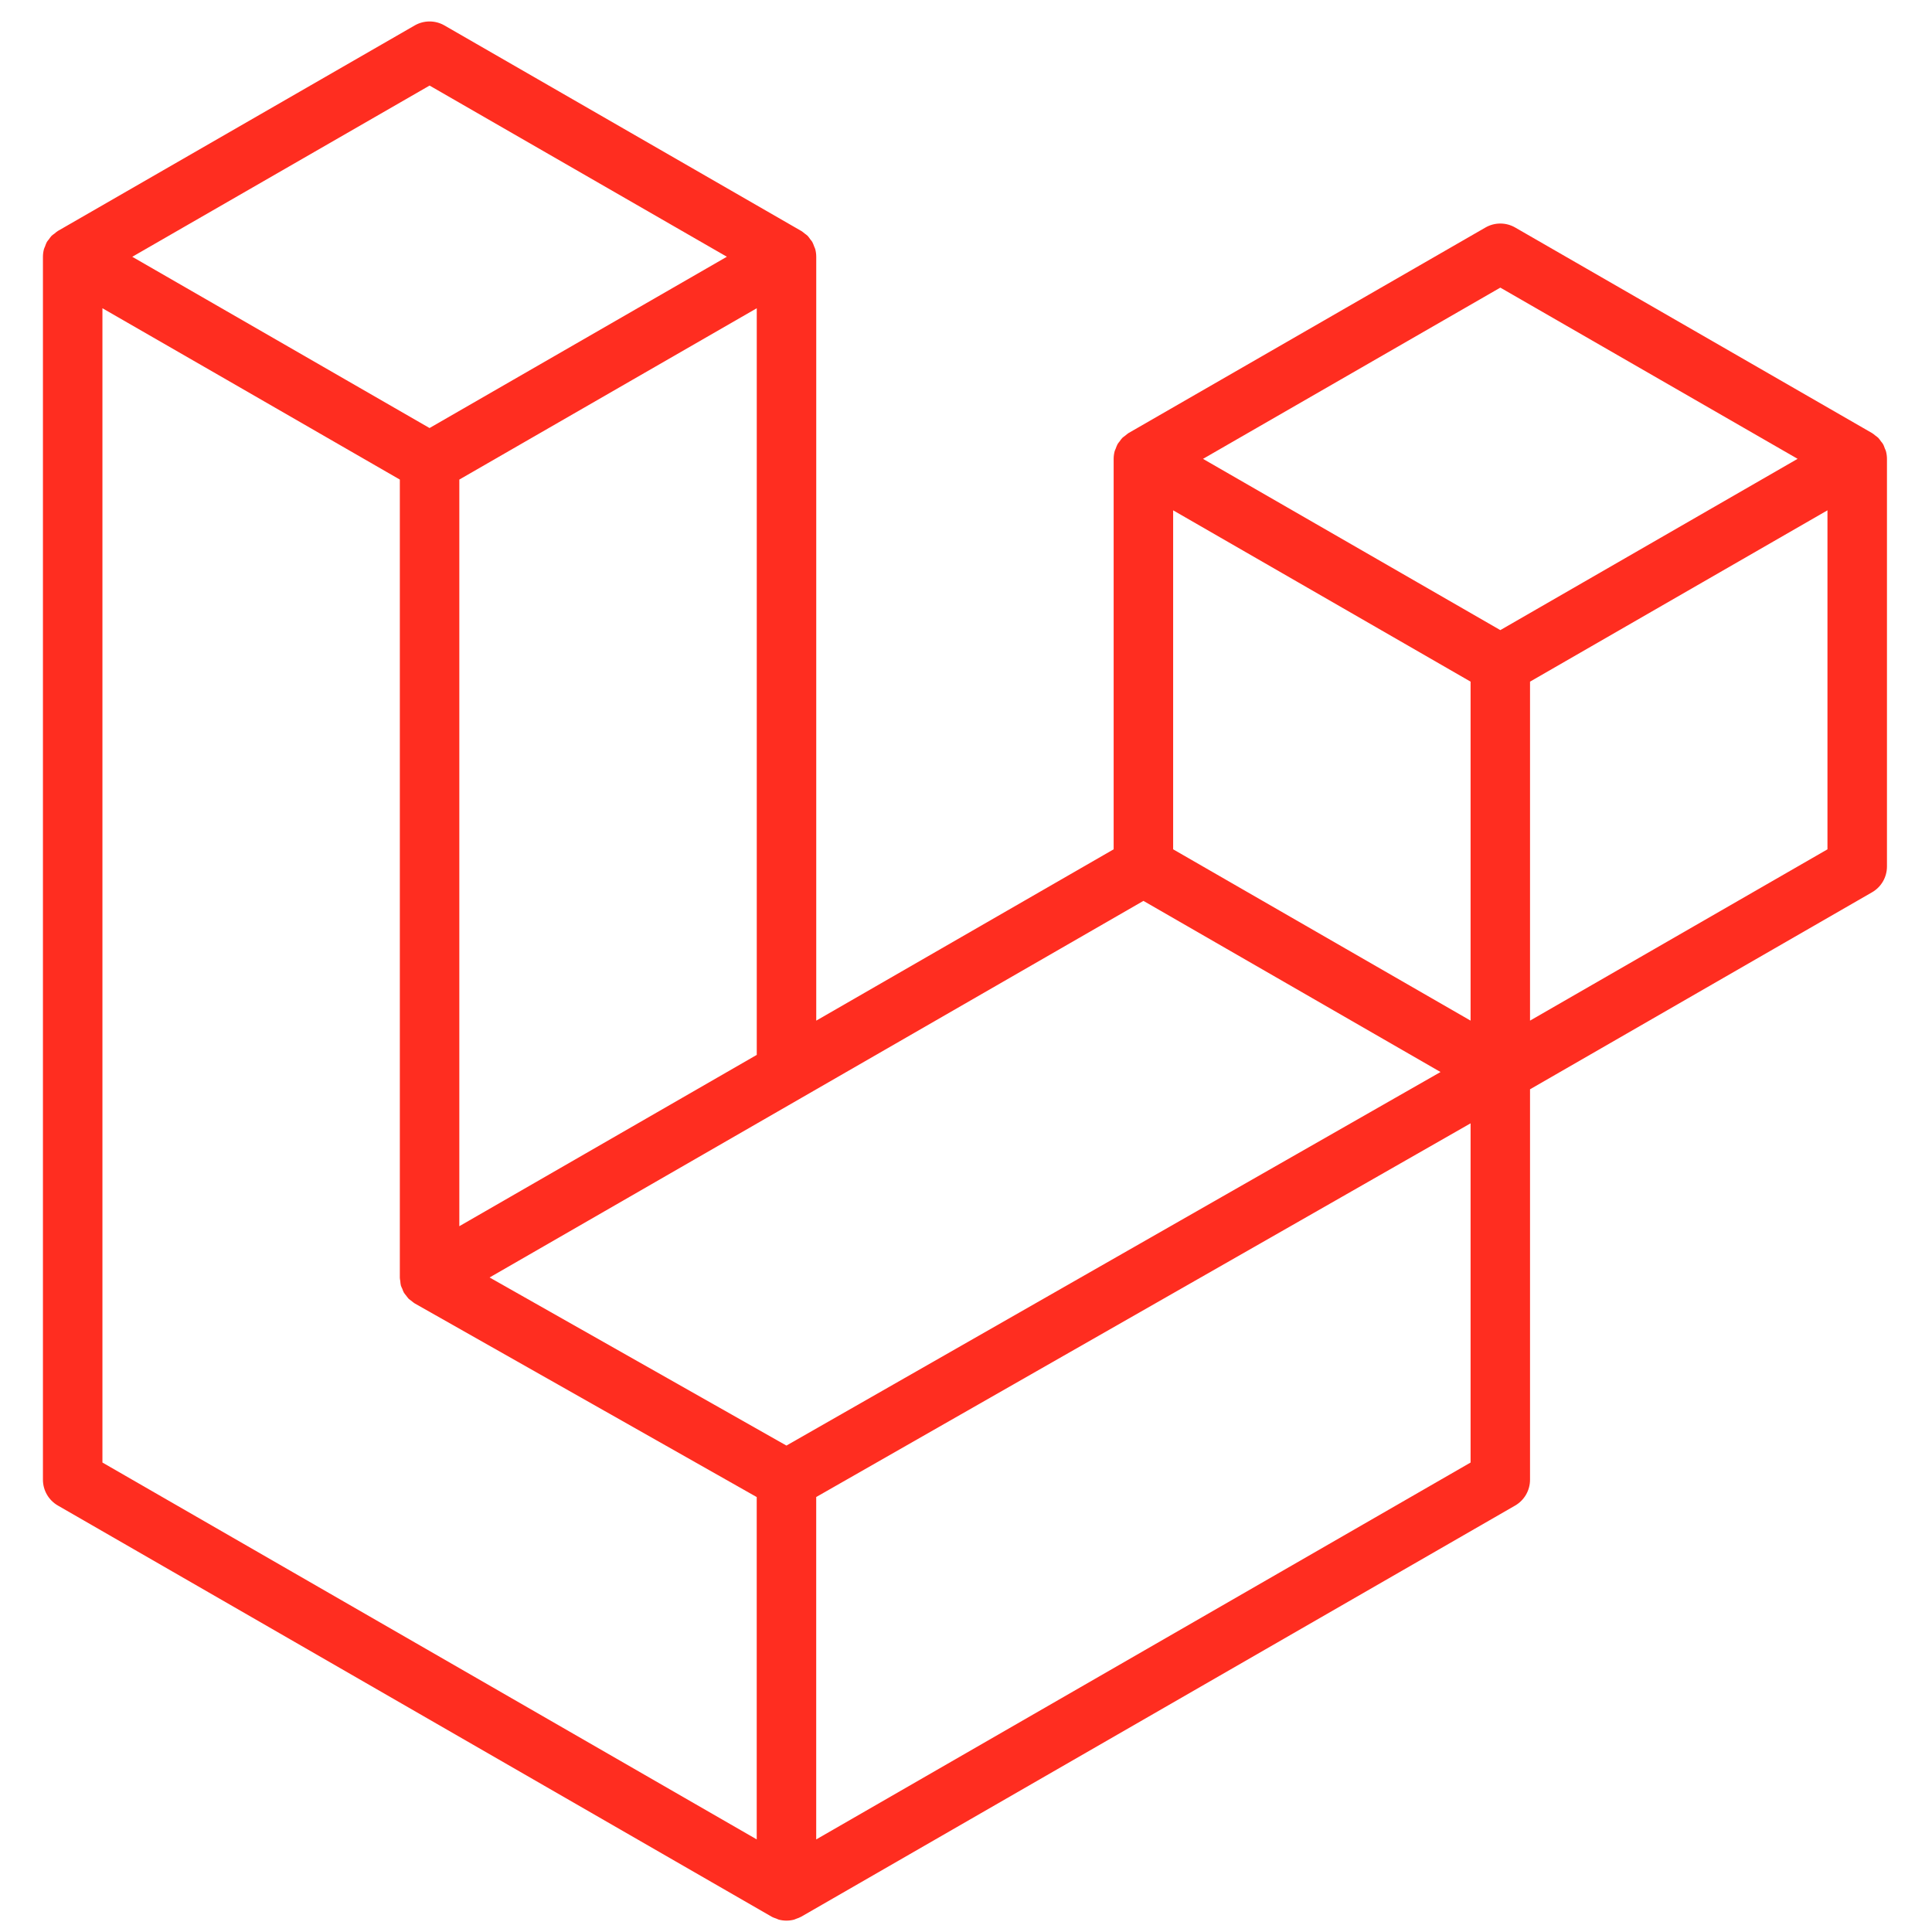
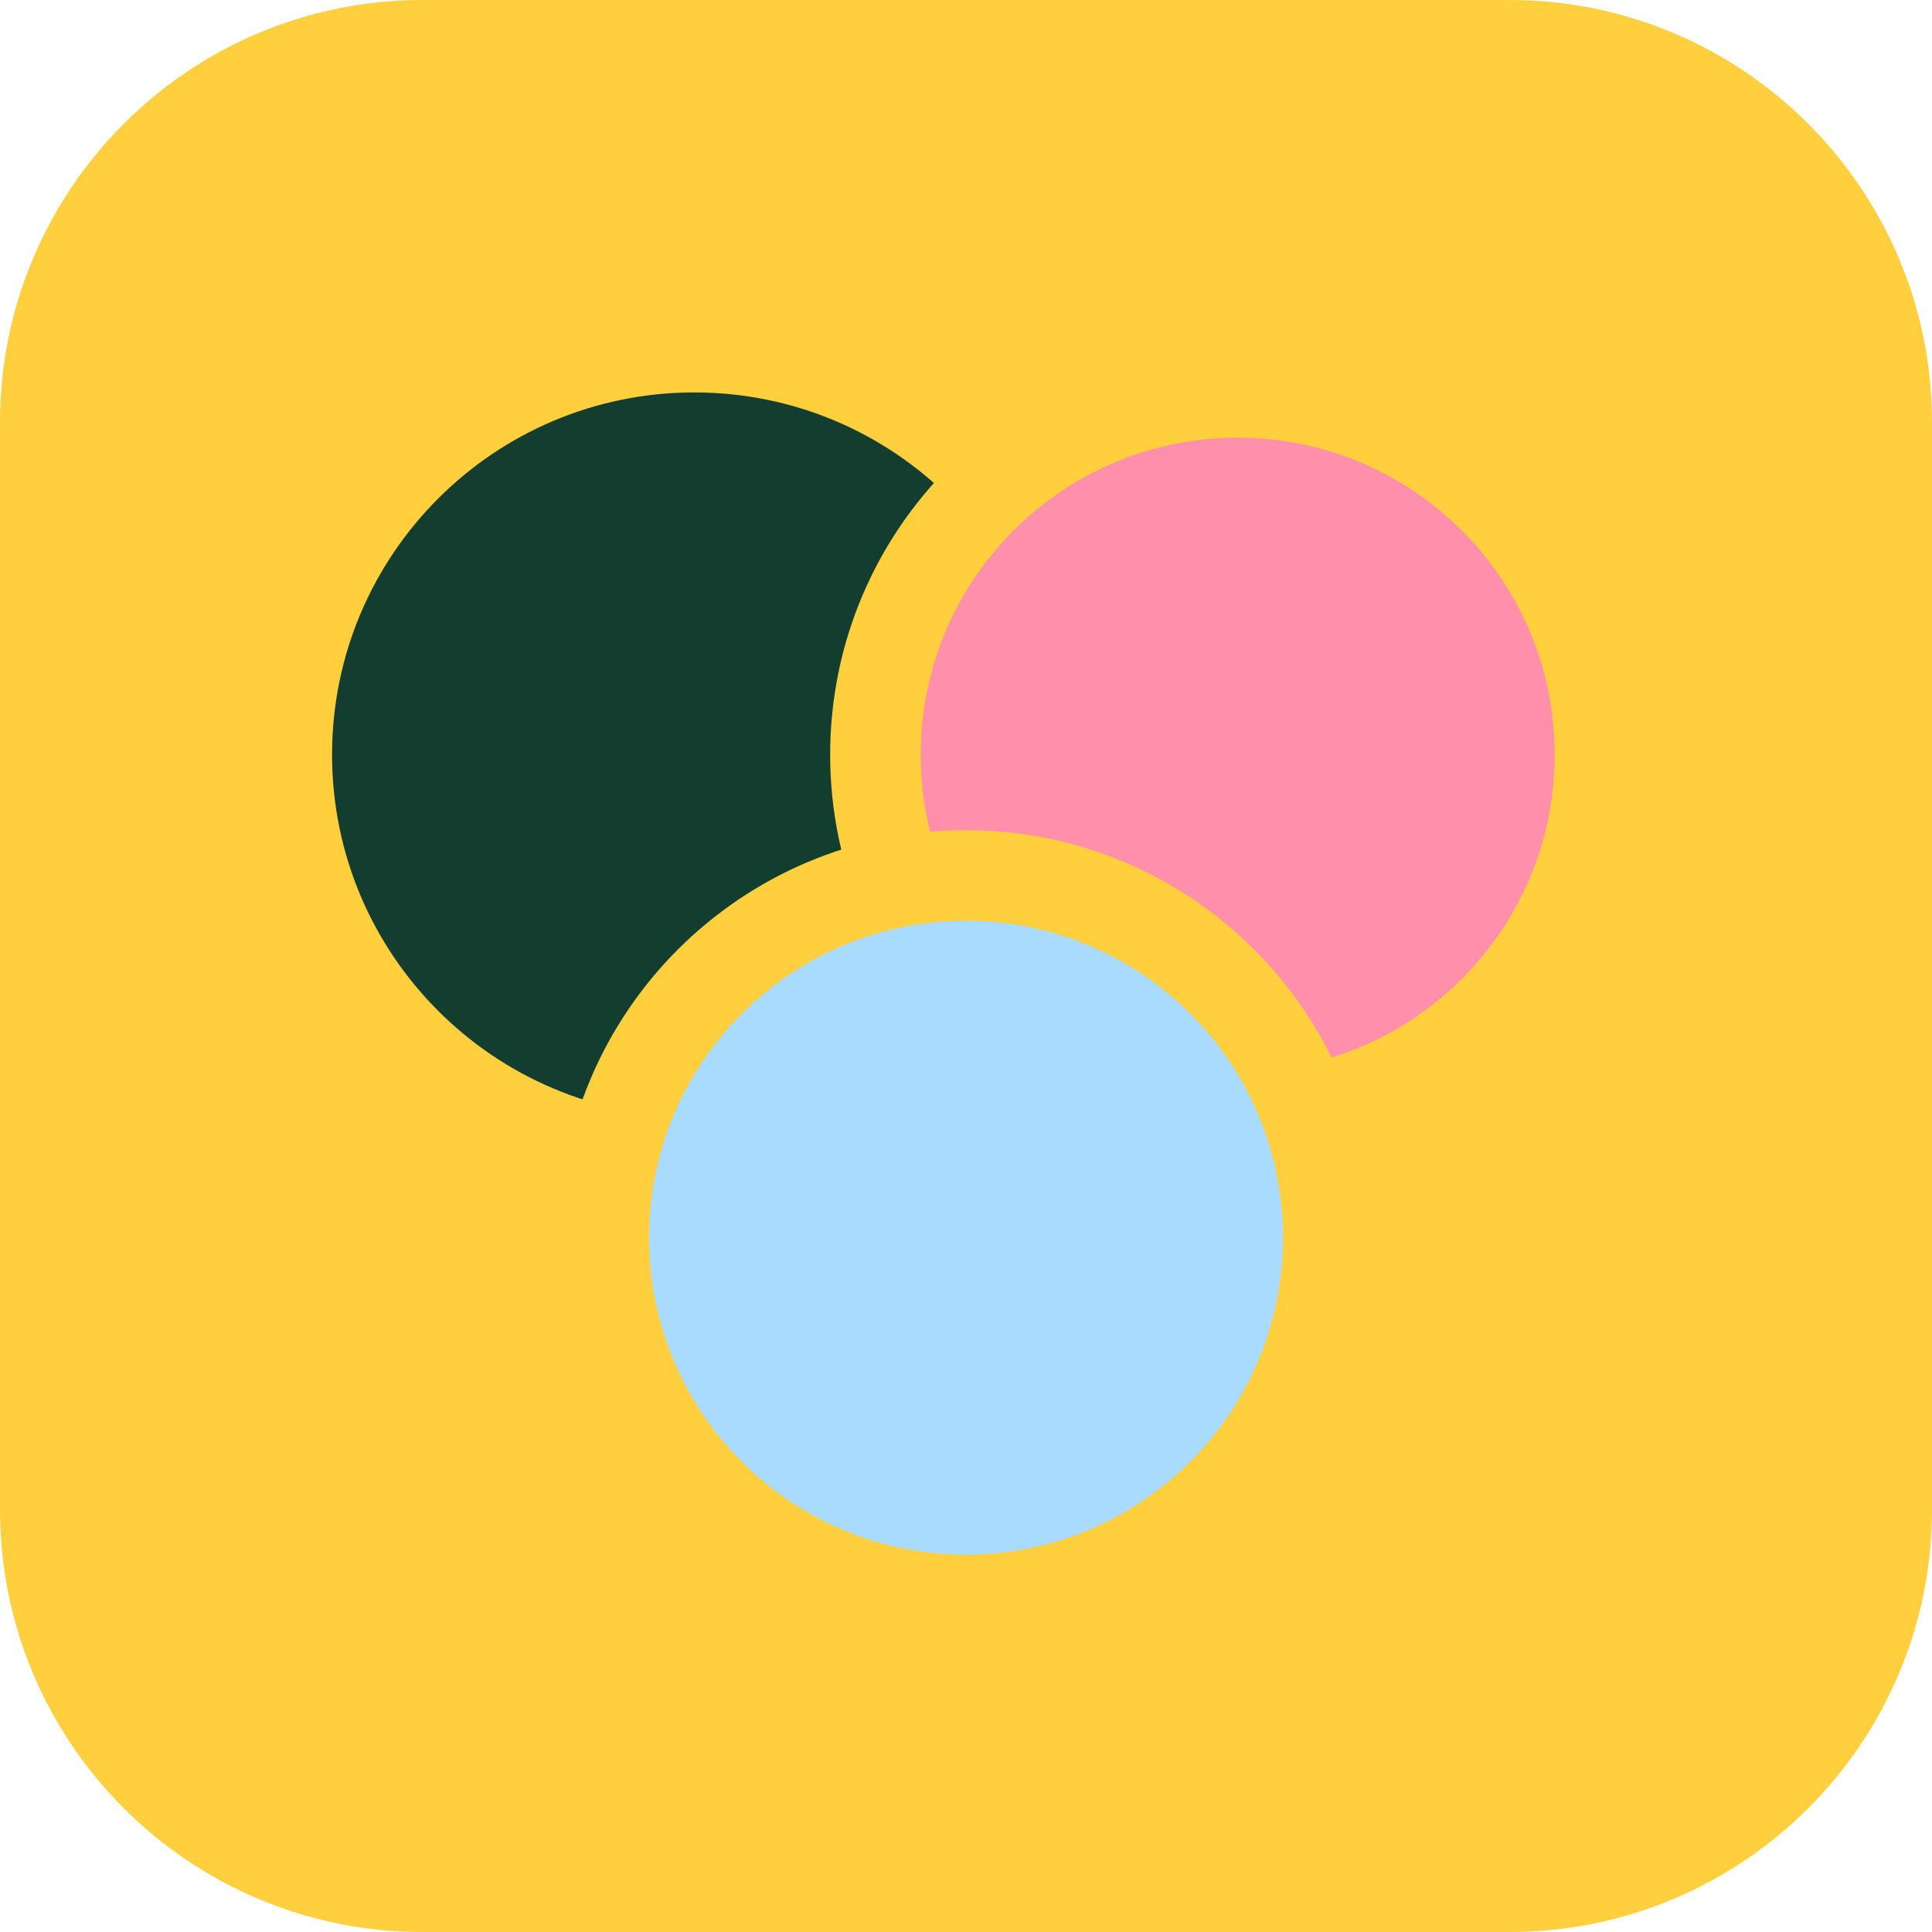
- <svg xmlns="http://www.w3.org/2000/svg" width="166" height="166" viewBox="0 0 166 166" fill="none">
-   <path fill-rule="evenodd" clip-rule="evenodd" d="M162.041 38.759C162.099 38.977 162.129 39.201 162.13 39.426V74.452C162.13 74.902 162.011 75.344 161.786 75.733C161.561 76.122 161.237 76.444 160.847 76.668L131.462 93.594V127.141C131.462 128.054 130.977 128.897 130.186 129.357L68.847 164.683C68.707 164.763 68.554 164.814 68.401 164.868C68.343 164.887 68.289 164.922 68.228 164.938C67.8 165.051 67.349 165.051 66.92 164.938C66.85 164.919 66.786 164.881 66.719 164.855C66.579 164.804 66.432 164.76 66.298 164.683L4.972 129.357C4.583 129.133 4.259 128.81 4.034 128.421C3.808 128.032 3.69 127.591 3.689 127.141L3.689 22.063C3.689 21.834 3.721 21.61 3.779 21.393C3.798 21.32 3.843 21.253 3.868 21.179C3.916 21.045 3.961 20.908 4.031 20.783C4.079 20.7 4.149 20.633 4.206 20.557C4.28 20.454 4.347 20.349 4.433 20.26C4.506 20.186 4.602 20.132 4.685 20.068C4.778 19.992 4.861 19.909 4.966 19.848L35.633 2.185C36.022 1.961 36.462 1.844 36.91 1.844C37.358 1.844 37.798 1.961 38.186 2.185L68.851 19.848H68.857C68.959 19.912 69.045 19.992 69.138 20.065C69.221 20.129 69.313 20.186 69.387 20.257C69.476 20.349 69.54 20.454 69.616 20.557C69.671 20.633 69.744 20.7 69.789 20.783C69.862 20.911 69.904 21.045 69.955 21.179C69.98 21.253 70.025 21.32 70.044 21.396C70.103 21.614 70.133 21.838 70.133 22.063V87.694L95.686 72.974V39.423C95.686 39.2 95.718 38.973 95.775 38.759C95.798 38.683 95.839 38.615 95.865 38.542C95.916 38.408 95.96 38.271 96.031 38.146C96.079 38.063 96.149 37.996 96.203 37.92C96.279 37.818 96.343 37.712 96.433 37.623C96.506 37.549 96.599 37.495 96.681 37.431C96.777 37.355 96.86 37.272 96.962 37.211L127.633 19.548C128.021 19.324 128.461 19.206 128.91 19.206C129.358 19.206 129.798 19.324 130.186 19.548L160.85 37.211C160.959 37.275 161.042 37.355 161.137 37.428C161.217 37.492 161.31 37.549 161.383 37.62C161.473 37.712 161.536 37.818 161.613 37.92C161.67 37.996 161.741 38.063 161.785 38.146C161.859 38.271 161.9 38.408 161.951 38.542C161.98 38.615 162.021 38.683 162.041 38.759ZM157.018 72.974V43.848L146.287 50.028L131.462 58.568V87.694L157.021 72.974H157.018ZM126.354 125.663V96.518L111.771 104.85L70.13 128.626V158.046L126.354 125.663ZM8.801 26.485V125.663L65.018 158.043V128.629L35.649 112L35.64 111.994L35.627 111.988C35.528 111.93 35.445 111.847 35.353 111.777C35.273 111.713 35.18 111.662 35.11 111.592L35.104 111.582C35.021 111.502 34.963 111.403 34.893 111.314C34.829 111.228 34.753 111.154 34.702 111.065L34.699 111.055C34.641 110.96 34.606 110.845 34.565 110.736C34.523 110.64 34.469 110.551 34.443 110.449C34.411 110.328 34.405 110.197 34.392 110.072C34.379 109.976 34.354 109.881 34.354 109.785V109.778V41.205L19.532 32.662L8.801 26.485ZM36.913 7.35L11.364 22.063L36.907 36.777L62.453 22.06L36.907 7.35H36.913ZM50.2 99.174L65.022 90.637V26.485L54.291 32.665L39.466 41.205V105.357L50.2 99.174ZM128.91 24.713L103.363 39.426L128.91 54.14L154.453 39.423L128.91 24.713ZM126.354 58.568L111.529 50.028L100.798 43.848V72.974L115.619 81.511L126.354 87.694V58.568ZM67.571 124.205L105.042 102.803L123.772 92.109L98.245 77.405L68.854 94.334L42.066 109.762L67.571 124.205Z" fill="#FF2D20" />
+ <svg xmlns="http://www.w3.org/2000/svg" viewBox="0 0 64 64">
+   <rect width="64" height="64" rx="14" fill="#ffcf3d" />
+   <circle cx="23" cy="25" r="12" fill="#123d2f" />
+   <circle cx="41" cy="25" r="12" fill="#ff8fab" stroke="#ffcf3d" stroke-width="3" />
+   <circle cx="32" cy="41" r="12" fill="#a9dbff" stroke="#ffcf3d" stroke-width="3" />
</svg>
